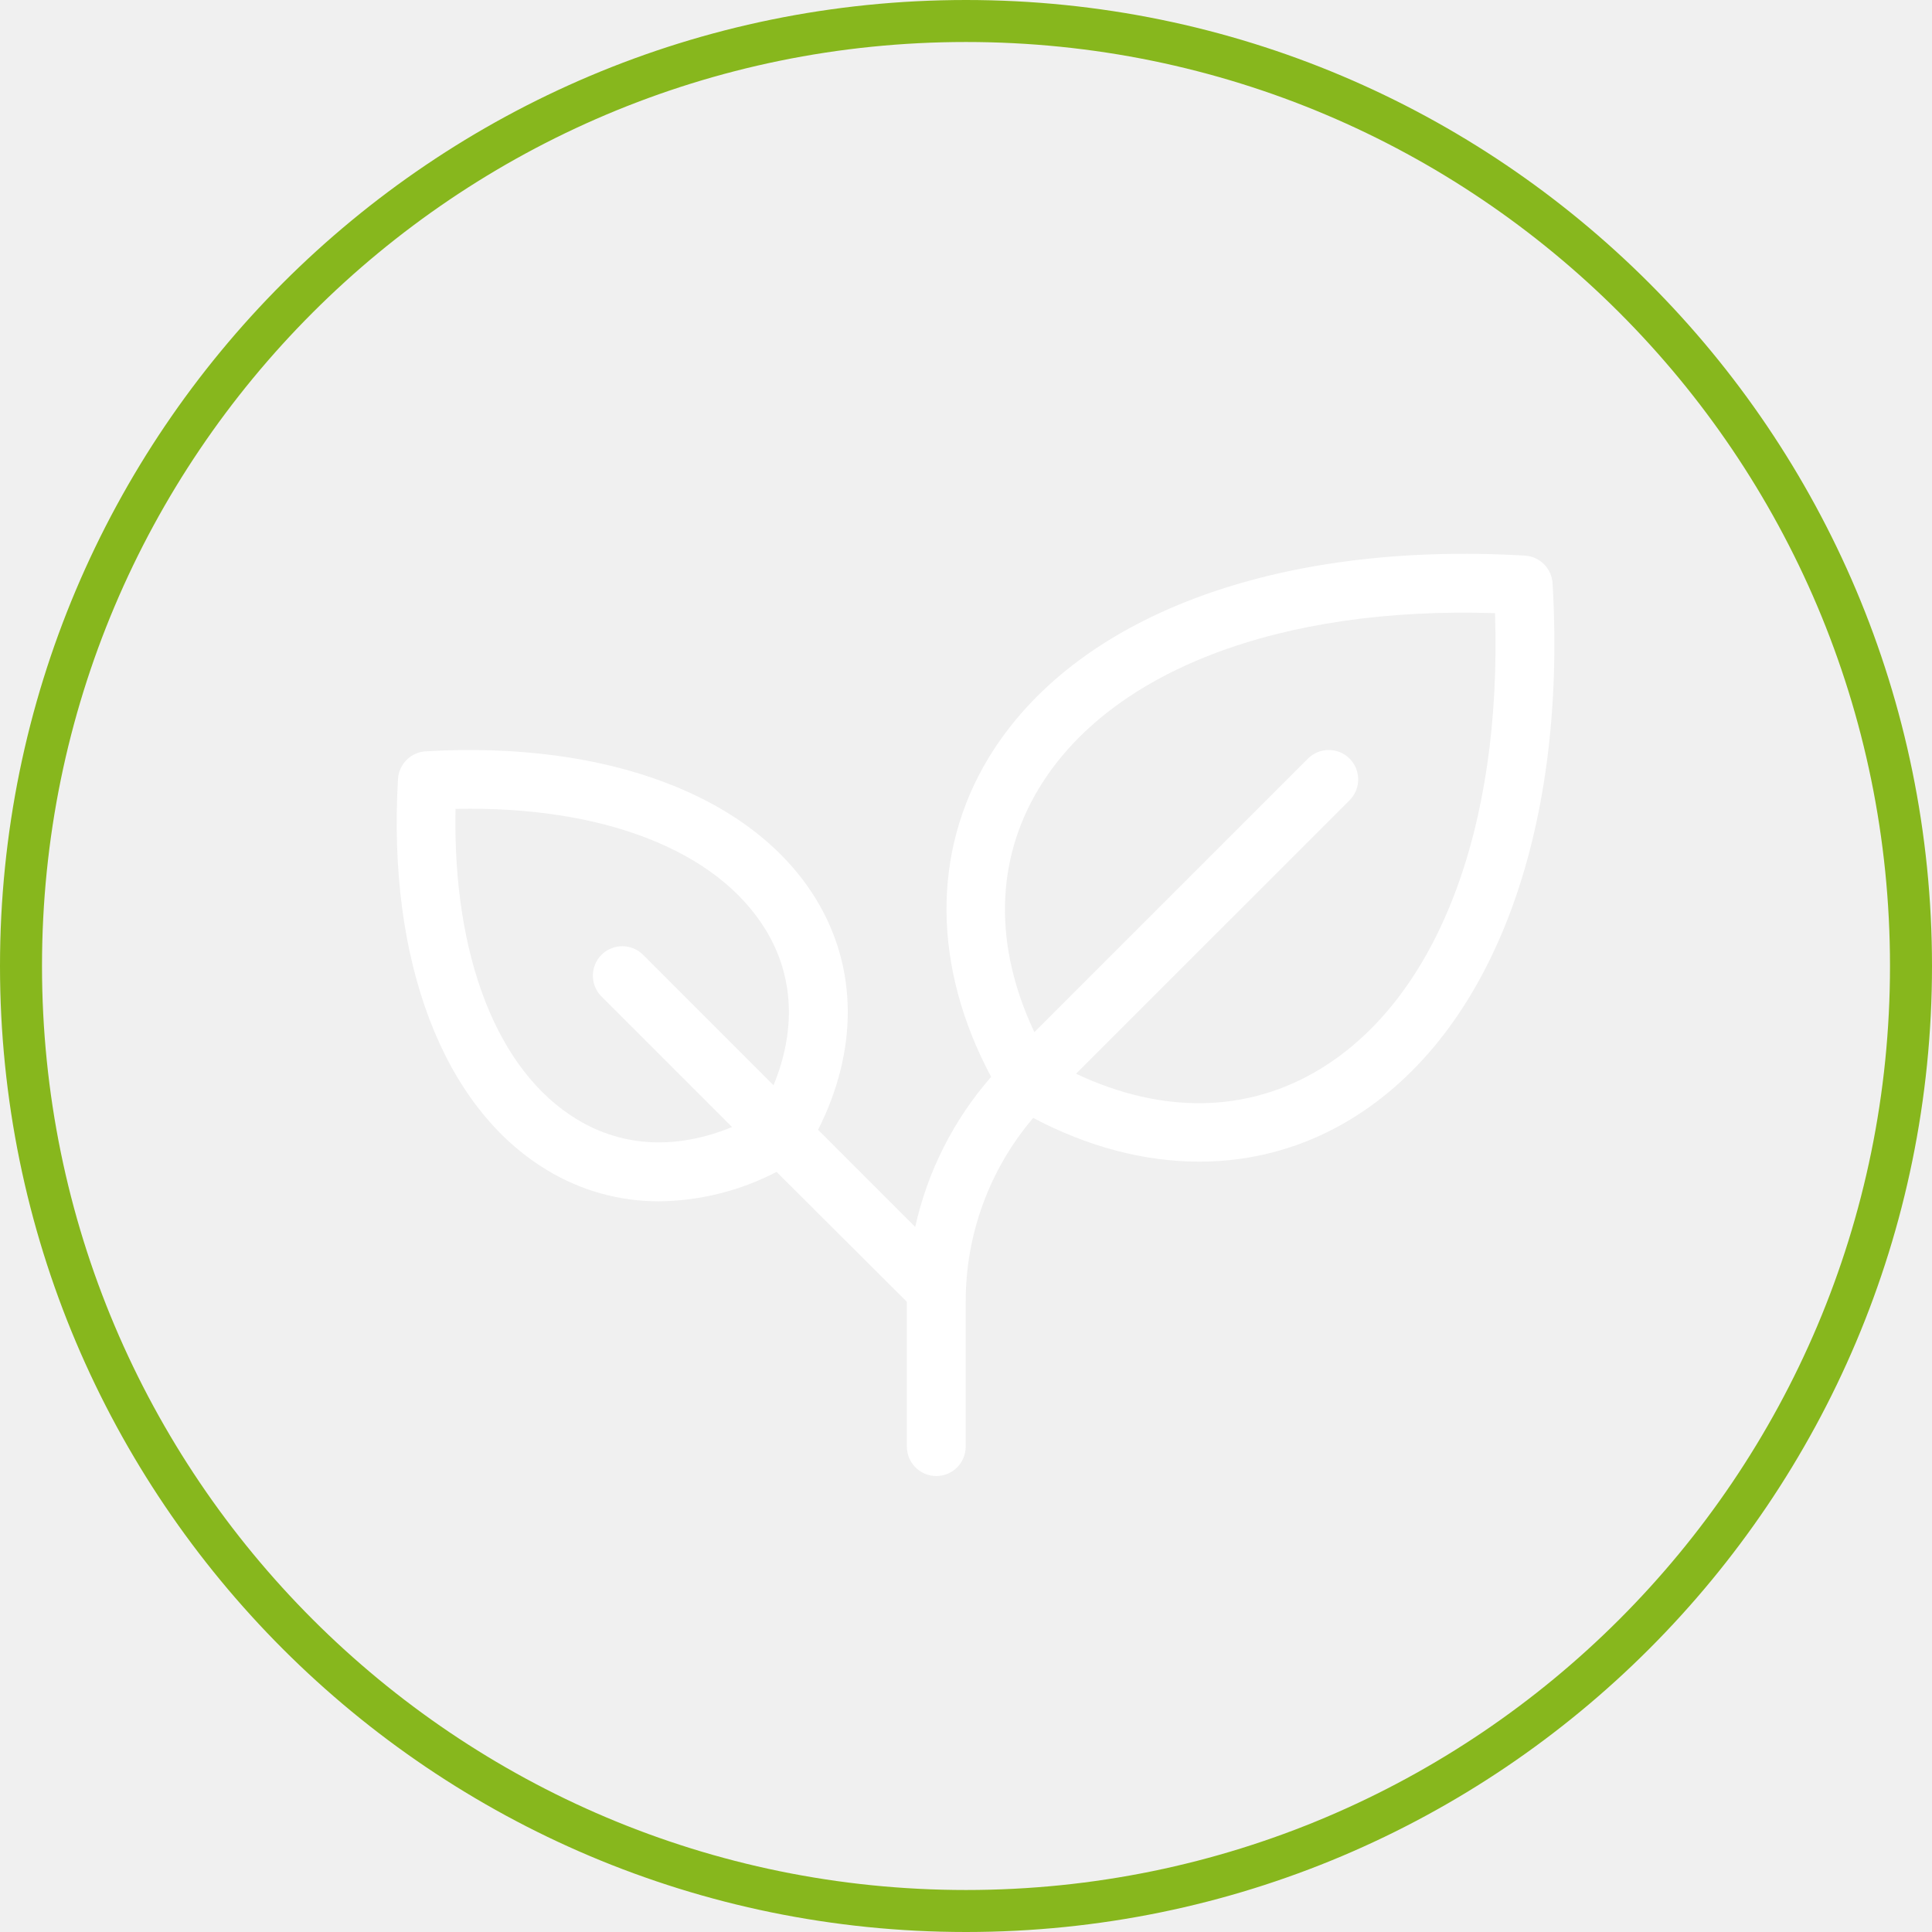
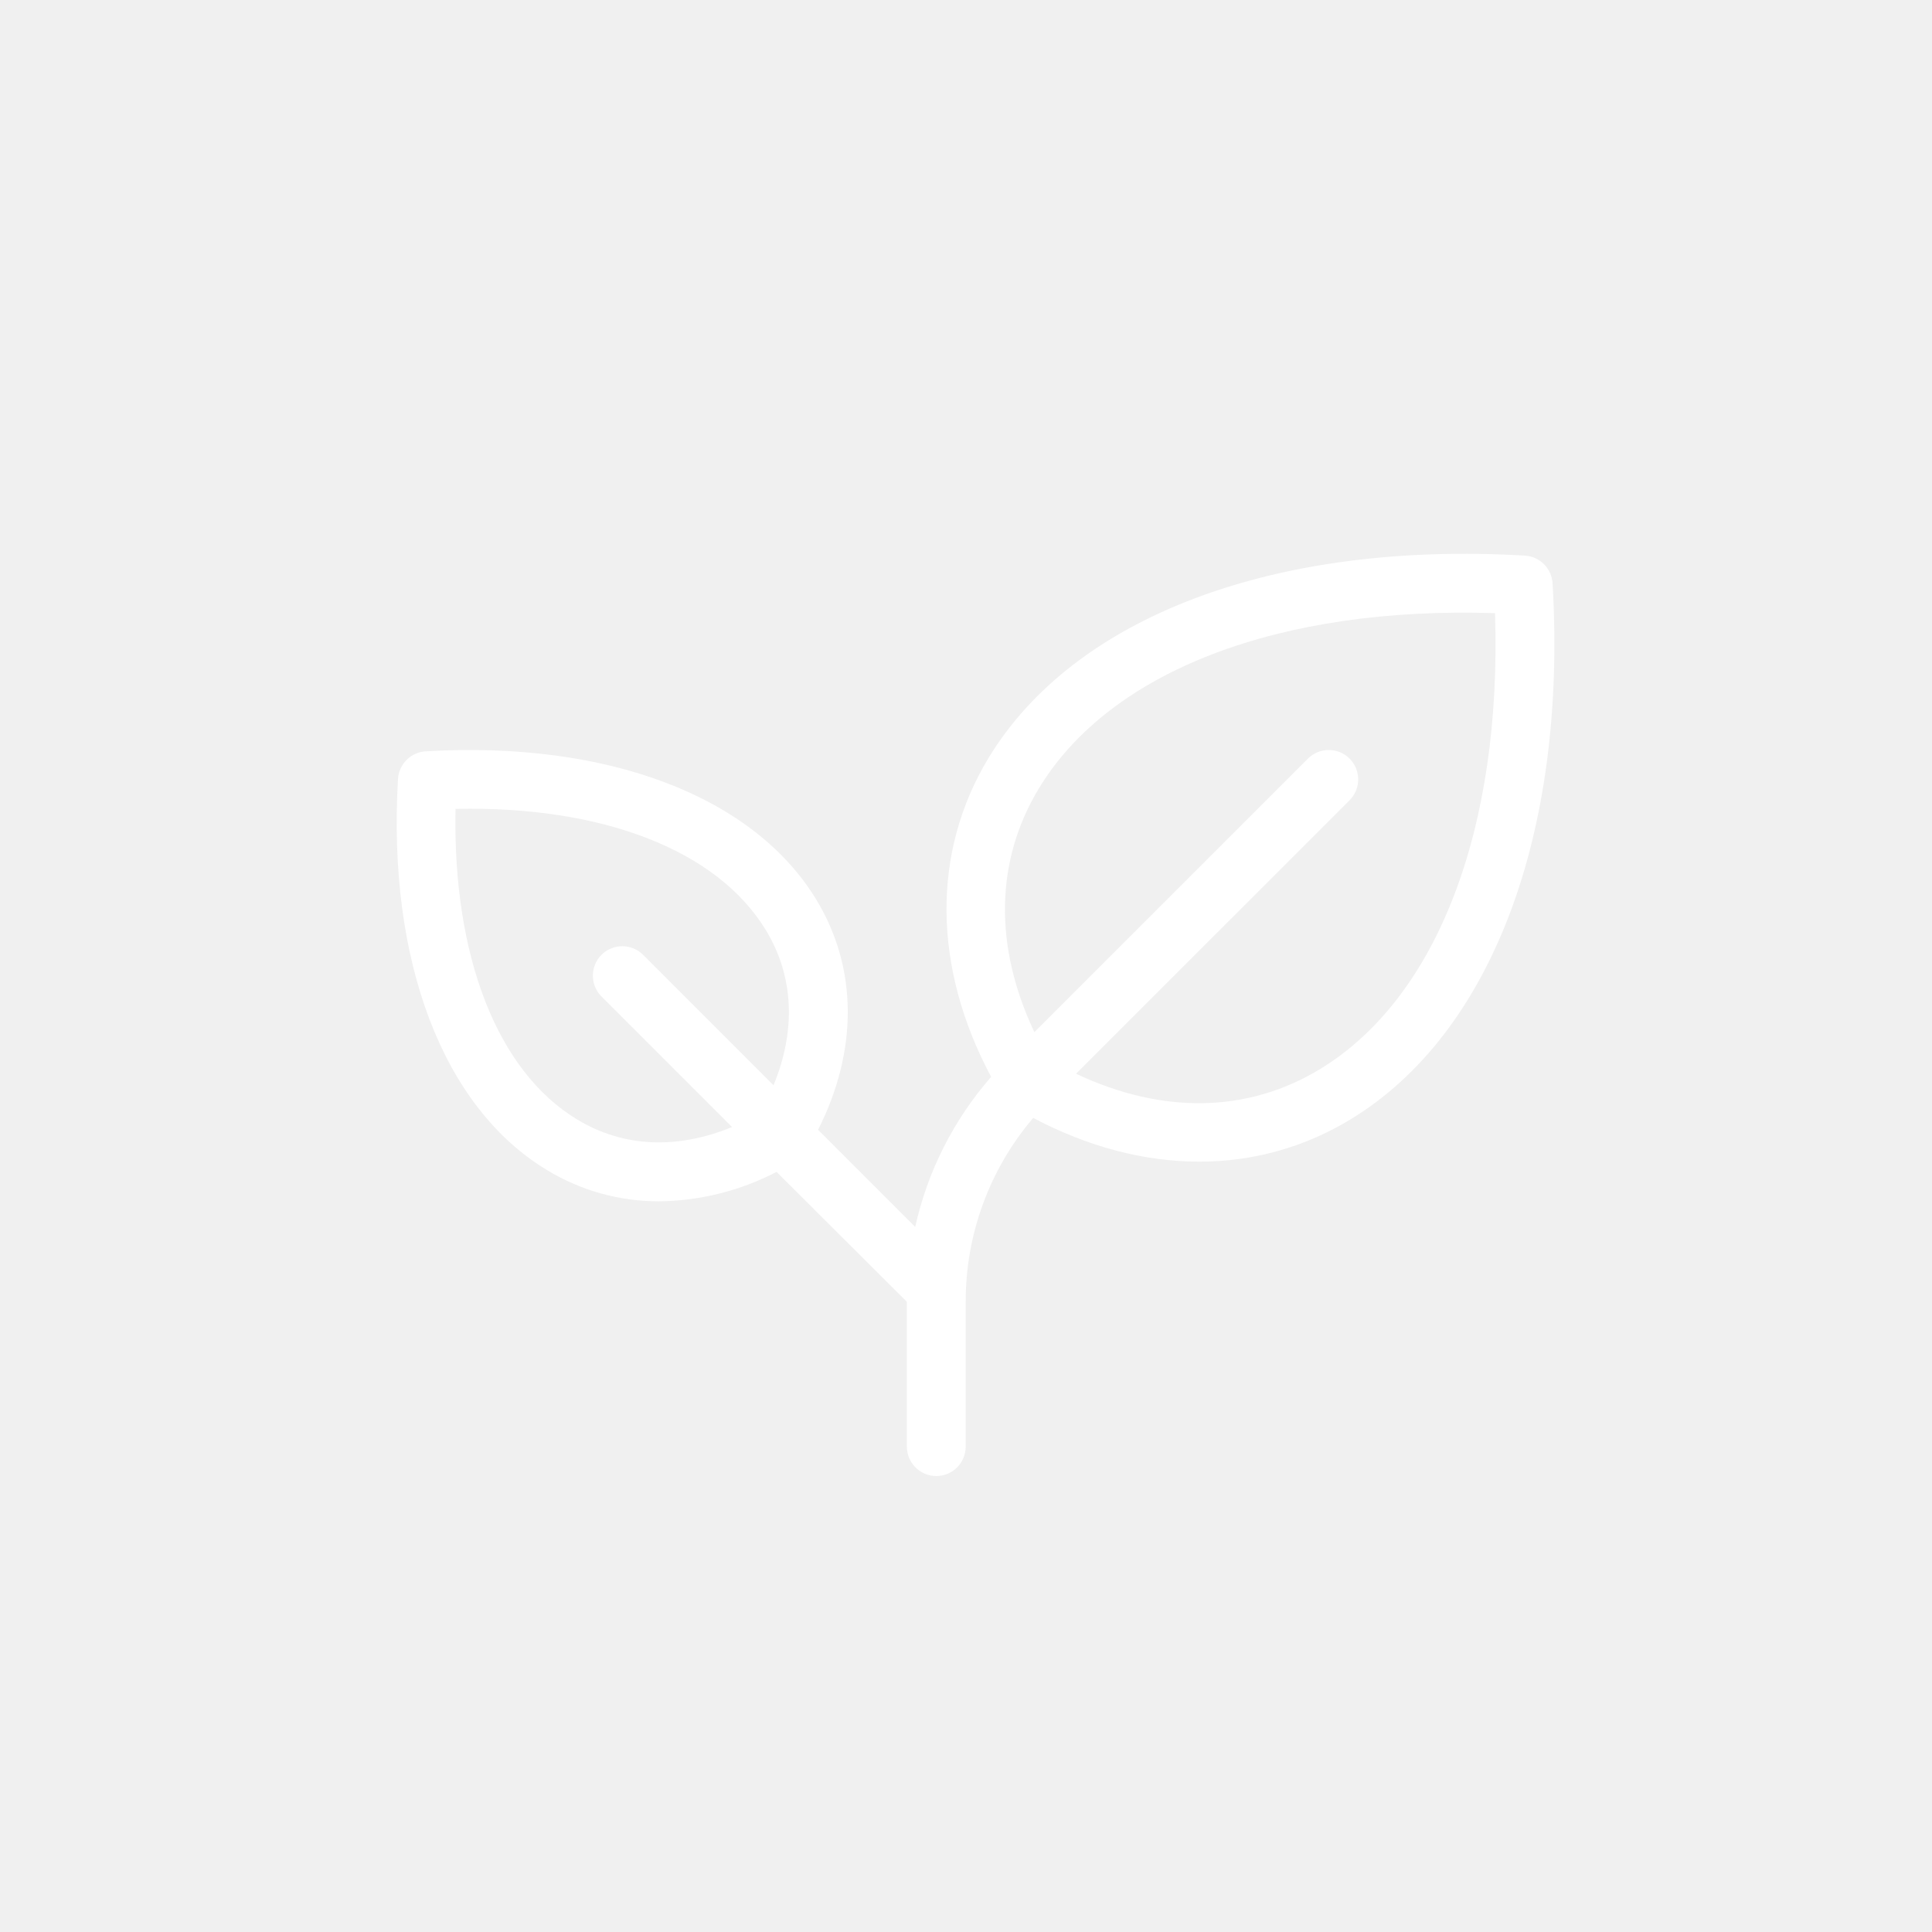
<svg xmlns="http://www.w3.org/2000/svg" width="46" height="46" viewBox="0 0 46 46" fill="none">
-   <circle cx="23" cy="23" r="22.5" stroke="#87B71D" />
  <path d="M36.966 13.887C36.955 13.716 36.883 13.554 36.762 13.433C36.641 13.312 36.479 13.239 36.308 13.229C30.352 12.879 25.577 14.68 23.536 18.048C22.178 20.292 22.207 23.033 23.598 25.64C22.706 26.661 22.085 27.889 21.79 29.213L19.478 26.899C20.43 25.018 20.424 23.05 19.44 21.427C17.944 18.957 14.467 17.632 10.134 17.889C9.963 17.899 9.801 17.972 9.68 18.094C9.559 18.215 9.486 18.377 9.476 18.548C9.222 22.88 10.544 26.357 13.014 27.853C13.819 28.345 14.744 28.604 15.687 28.603C16.663 28.593 17.623 28.353 18.49 27.902L21.592 30.995V34.443C21.592 34.629 21.666 34.807 21.797 34.938C21.928 35.07 22.107 35.144 22.293 35.144C22.478 35.144 22.657 35.07 22.788 34.938C22.919 34.807 22.993 34.629 22.993 34.443V30.998C22.989 29.393 23.559 27.839 24.6 26.617C25.91 27.31 27.254 27.658 28.55 27.658C29.819 27.662 31.063 27.316 32.147 26.657C35.515 24.619 37.316 19.843 36.966 13.887ZM13.741 26.654C11.836 25.501 10.775 22.763 10.846 19.259C14.35 19.183 17.084 20.245 18.237 22.15C18.901 23.244 18.957 24.53 18.417 25.84L15.313 22.734C15.181 22.602 15.003 22.529 14.817 22.529C14.631 22.529 14.453 22.602 14.321 22.734C14.19 22.866 14.116 23.044 14.116 23.23C14.116 23.416 14.19 23.594 14.321 23.726L17.43 26.834C16.121 27.373 14.835 27.318 13.741 26.654ZM31.421 25.46C29.7 26.502 27.668 26.532 25.62 25.565L32.133 19.054C32.198 18.989 32.249 18.911 32.285 18.826C32.32 18.741 32.338 18.65 32.338 18.558C32.338 18.466 32.32 18.375 32.285 18.29C32.249 18.204 32.198 18.127 32.133 18.062C32.068 17.997 31.99 17.945 31.905 17.91C31.82 17.875 31.729 17.857 31.637 17.857C31.545 17.857 31.454 17.875 31.369 17.91C31.283 17.945 31.206 17.997 31.141 18.062L24.628 24.575C23.661 22.527 23.694 20.495 24.734 18.774C26.429 15.971 30.464 14.432 35.596 14.599C35.763 19.726 34.222 23.763 31.421 25.46Z" fill="white" />
</svg>
